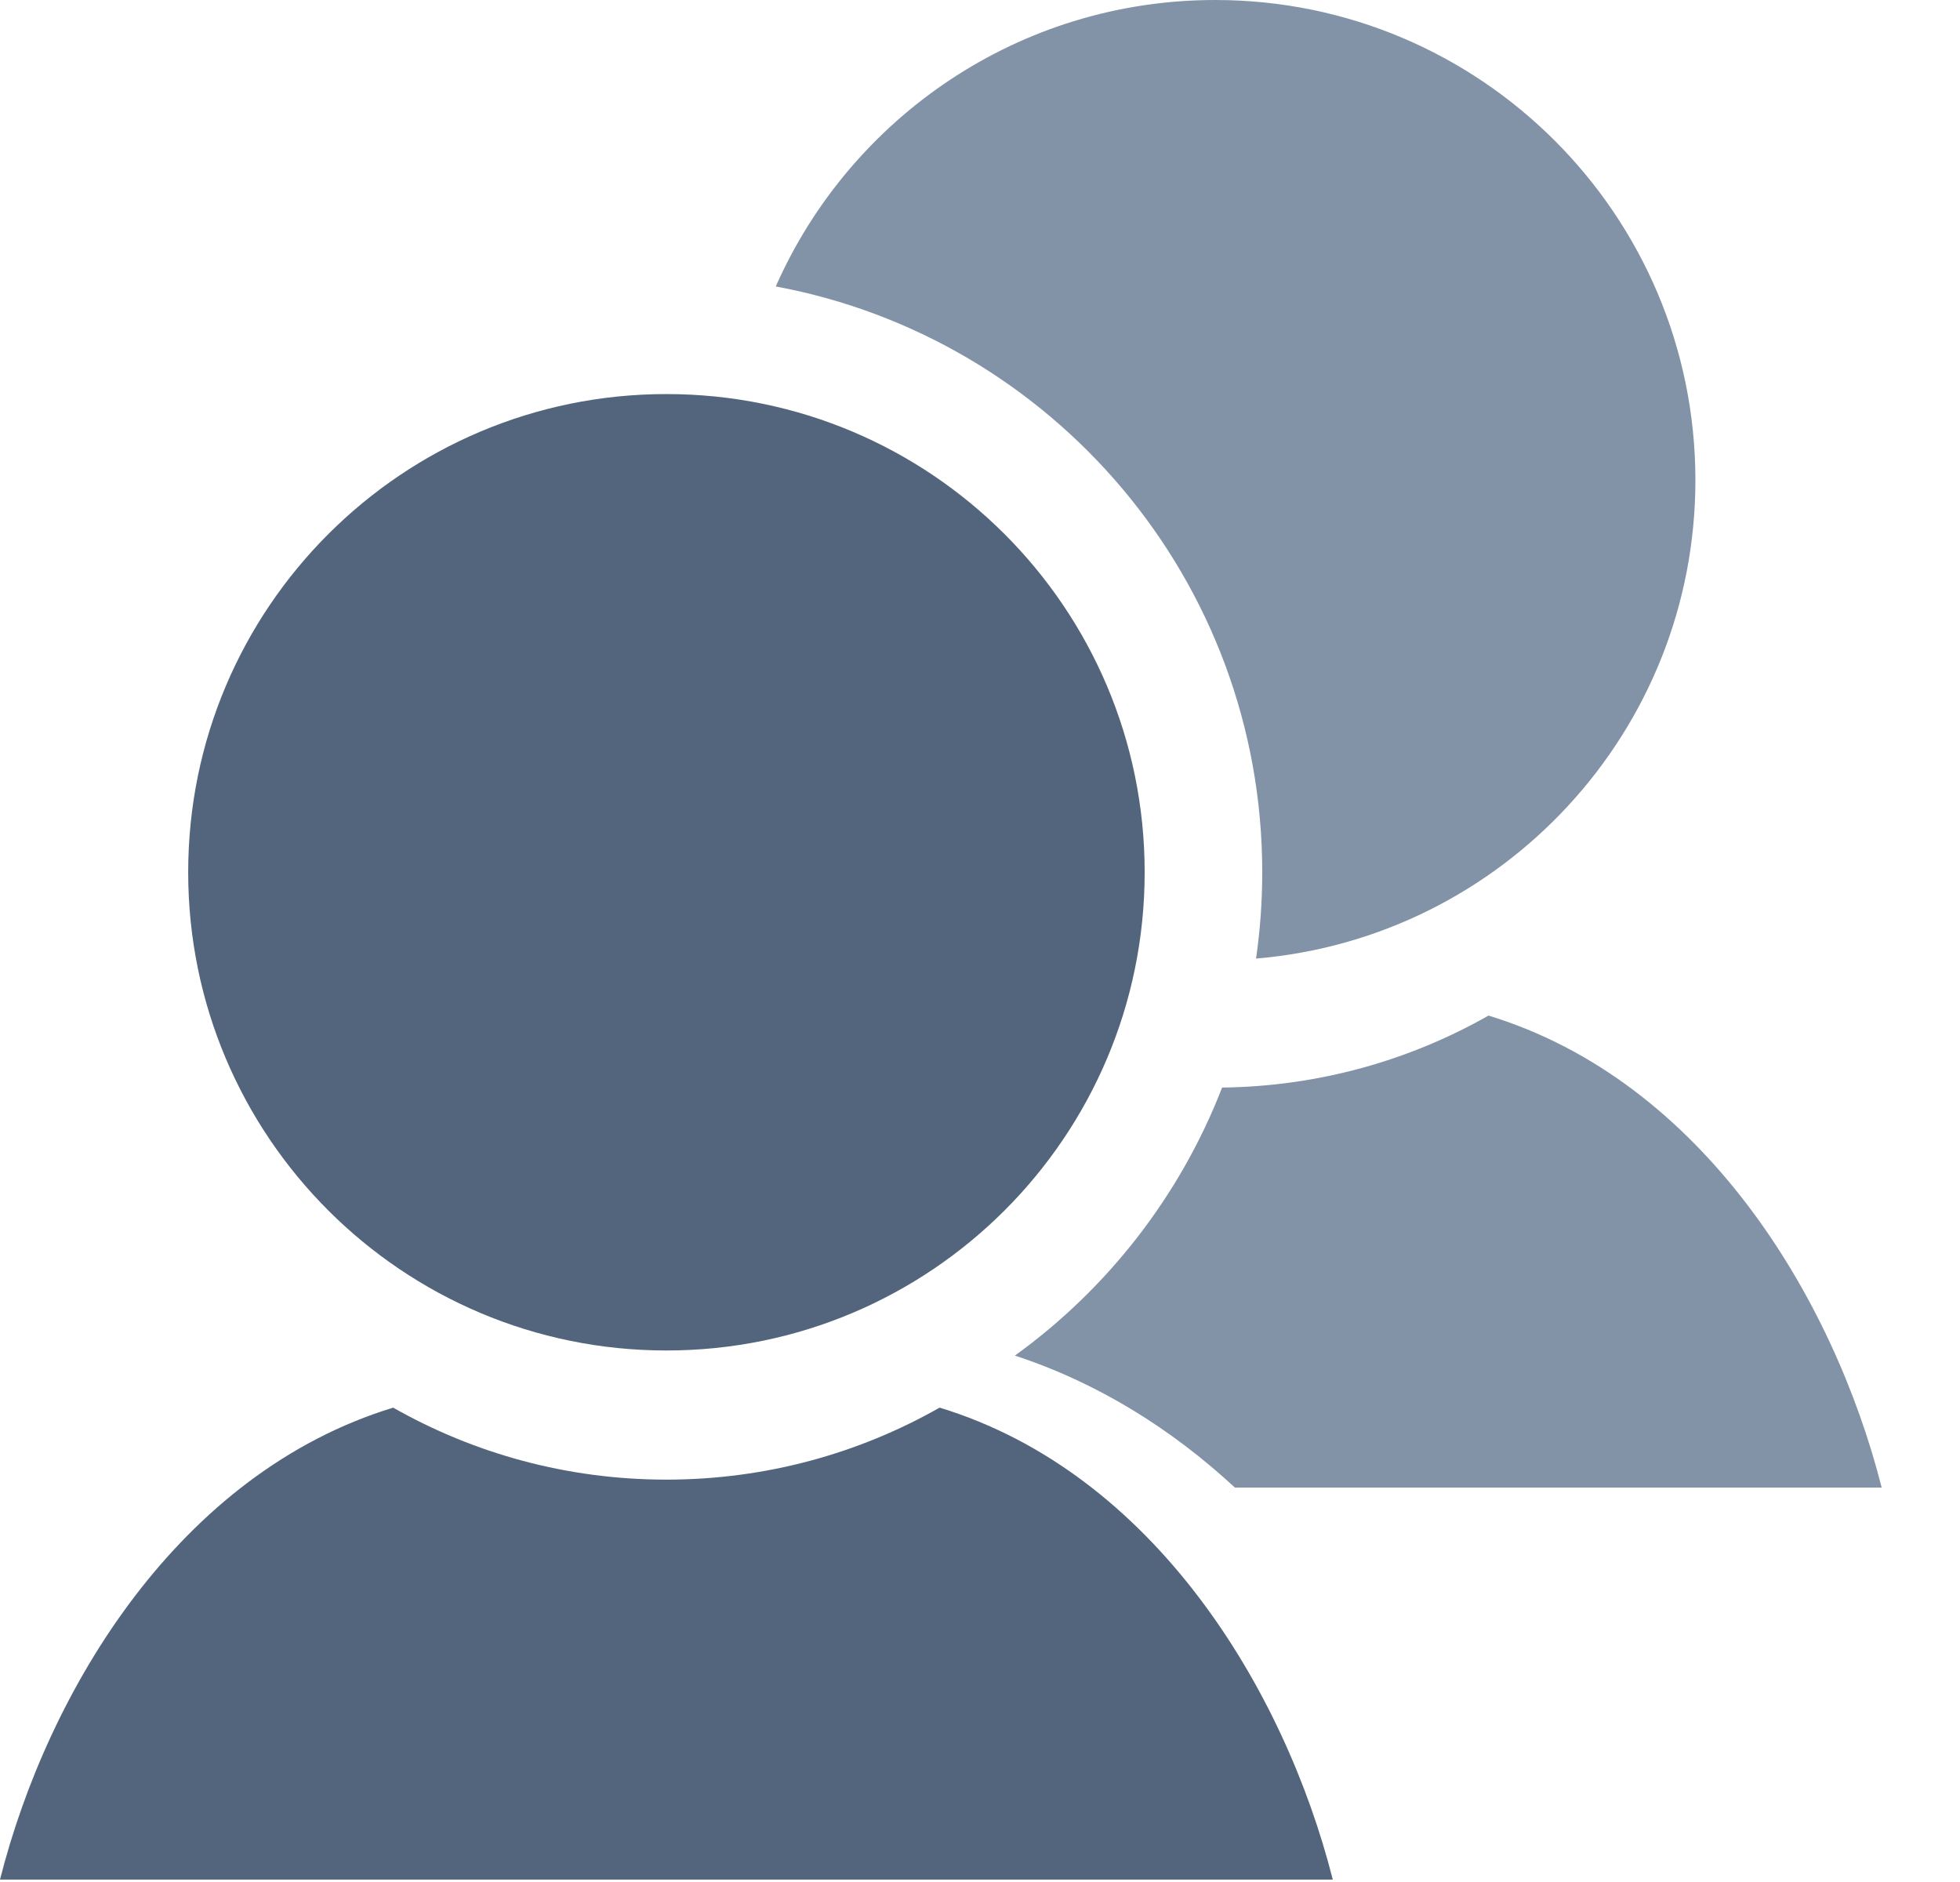
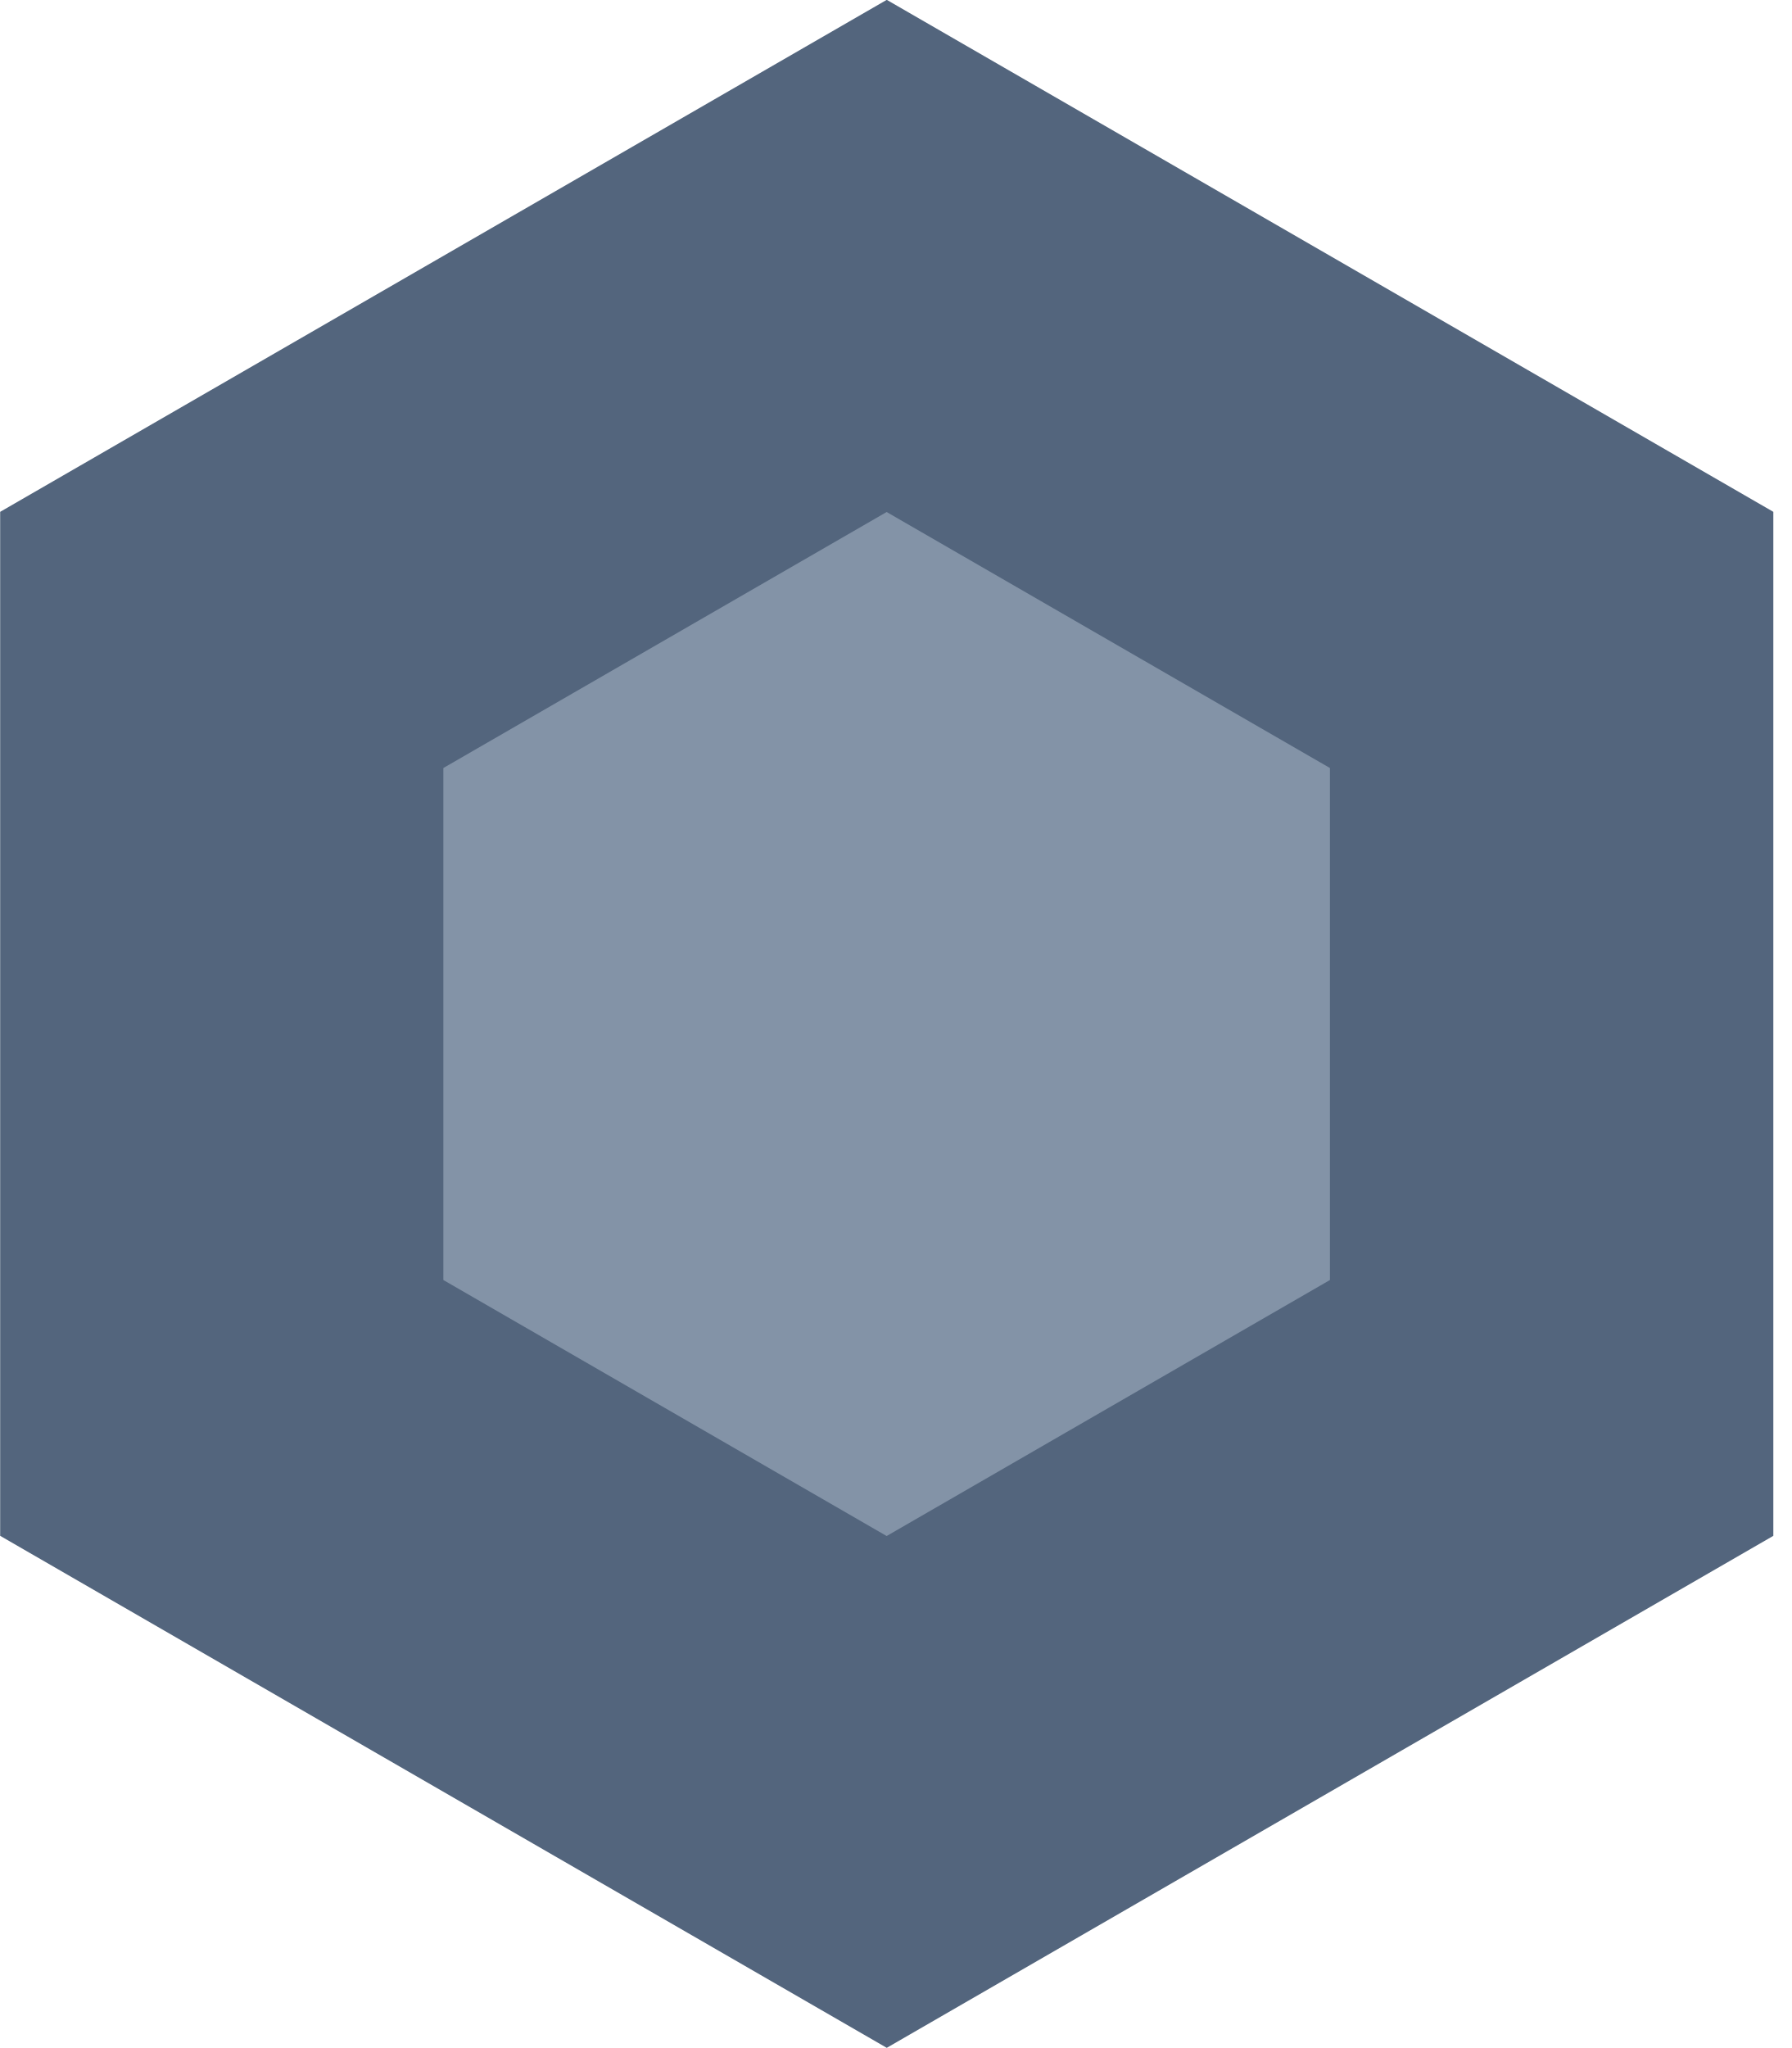
- <svg xmlns="http://www.w3.org/2000/svg" width="100%" height="100%" viewBox="0 0 25 24" version="1.1" xml:space="preserve" style="fill-rule:evenodd;clip-rule:evenodd;stroke-linejoin:round;stroke-miterlimit:1.414;">
-   <g transform="matrix(1,0,0,1,-743.993,-456.03)">
-     <g id="project" transform="matrix(1,0,0,1,52.043,-35.9999)">
-       <g transform="matrix(0.0578404,0,0,0.0578404,690.099,490.087)">
-         <path d="M239.208,343.937C221.428,354.04 200.866,359.813 178.953,359.813C157.044,359.813 136.486,354.042 118.707,343.943C71.544,358.331 42.643,406 32,448L325.912,448C315.273,406 286.375,358.317 239.208,343.937Z" style="fill:rgb(83,101,125);fill-rule:nonzero;" />
+ <svg xmlns="http://www.w3.org/2000/svg" width="100%" height="100%" viewBox="0 0 21 24" version="1.1" xml:space="preserve" style="fill-rule:evenodd;clip-rule:evenodd;stroke-linejoin:round;stroke-miterlimit:2;">
+   <g transform="matrix(1,0,0,1,-681.608,-532)">
+     <g id="projects">
+       <g transform="matrix(1.14286,0,0,1.33333,-113.143,-228)">
+         <path d="M704.5,570L713.593,574.5L713.593,583.5L704.5,588L695.407,583.5L695.407,574.5L704.5,570Z" style="fill:rgb(83,101,125);" />
      </g>
-       <g transform="matrix(1,0,0,1,-82.05,66.9999)">
-         <path d="M786.945,442.317C788.127,441.464 789.053,440.279 789.588,438.899C790.823,438.884 791.981,438.552 792.986,437.981C795.714,438.813 797.385,441.571 798.001,444L789.751,444C788.95,443.259 788.014,442.668 786.945,442.317Z" style="fill:rgb(131,147,167);fill-rule:nonzero;" />
-       </g>
-       <g transform="matrix(0.0576091,0,0,0.0576091,690.141,490.14)">
-         <path d="M178.953,120.035C120.474,120.035 73.067,167.429 73.067,225.893C73.067,284.357 120.474,331.75 178.953,331.75C237.432,331.75 284.839,284.356 284.839,225.893C284.839,167.429 237.431,120.035 178.953,120.035Z" style="fill:rgb(83,101,125);fill-rule:nonzero;" />
-       </g>
-       <g transform="matrix(1,0,0,1,-82.05,66.9999)">
-         <path d="M783.895,428.683C784.845,426.532 786.997,425.03 789.5,425.03C792.883,425.03 795.625,427.772 795.625,431.153C795.625,434.36 793.16,436.99 790.021,437.254C790.073,436.895 790.1,436.527 790.1,436.153C790.1,432.433 787.426,429.338 783.895,428.683Z" style="fill:rgb(131,147,167);fill-rule:nonzero;" />
+       <g transform="matrix(0.571429,0,0,0.666667,289.429,158)">
+         <path d="M704.5,570L713.593,574.5L713.593,583.5L704.5,588L695.407,583.5L695.407,574.5L704.5,570Z" style="fill:rgb(131,147,167);" />
      </g>
    </g>
  </g>
</svg>
